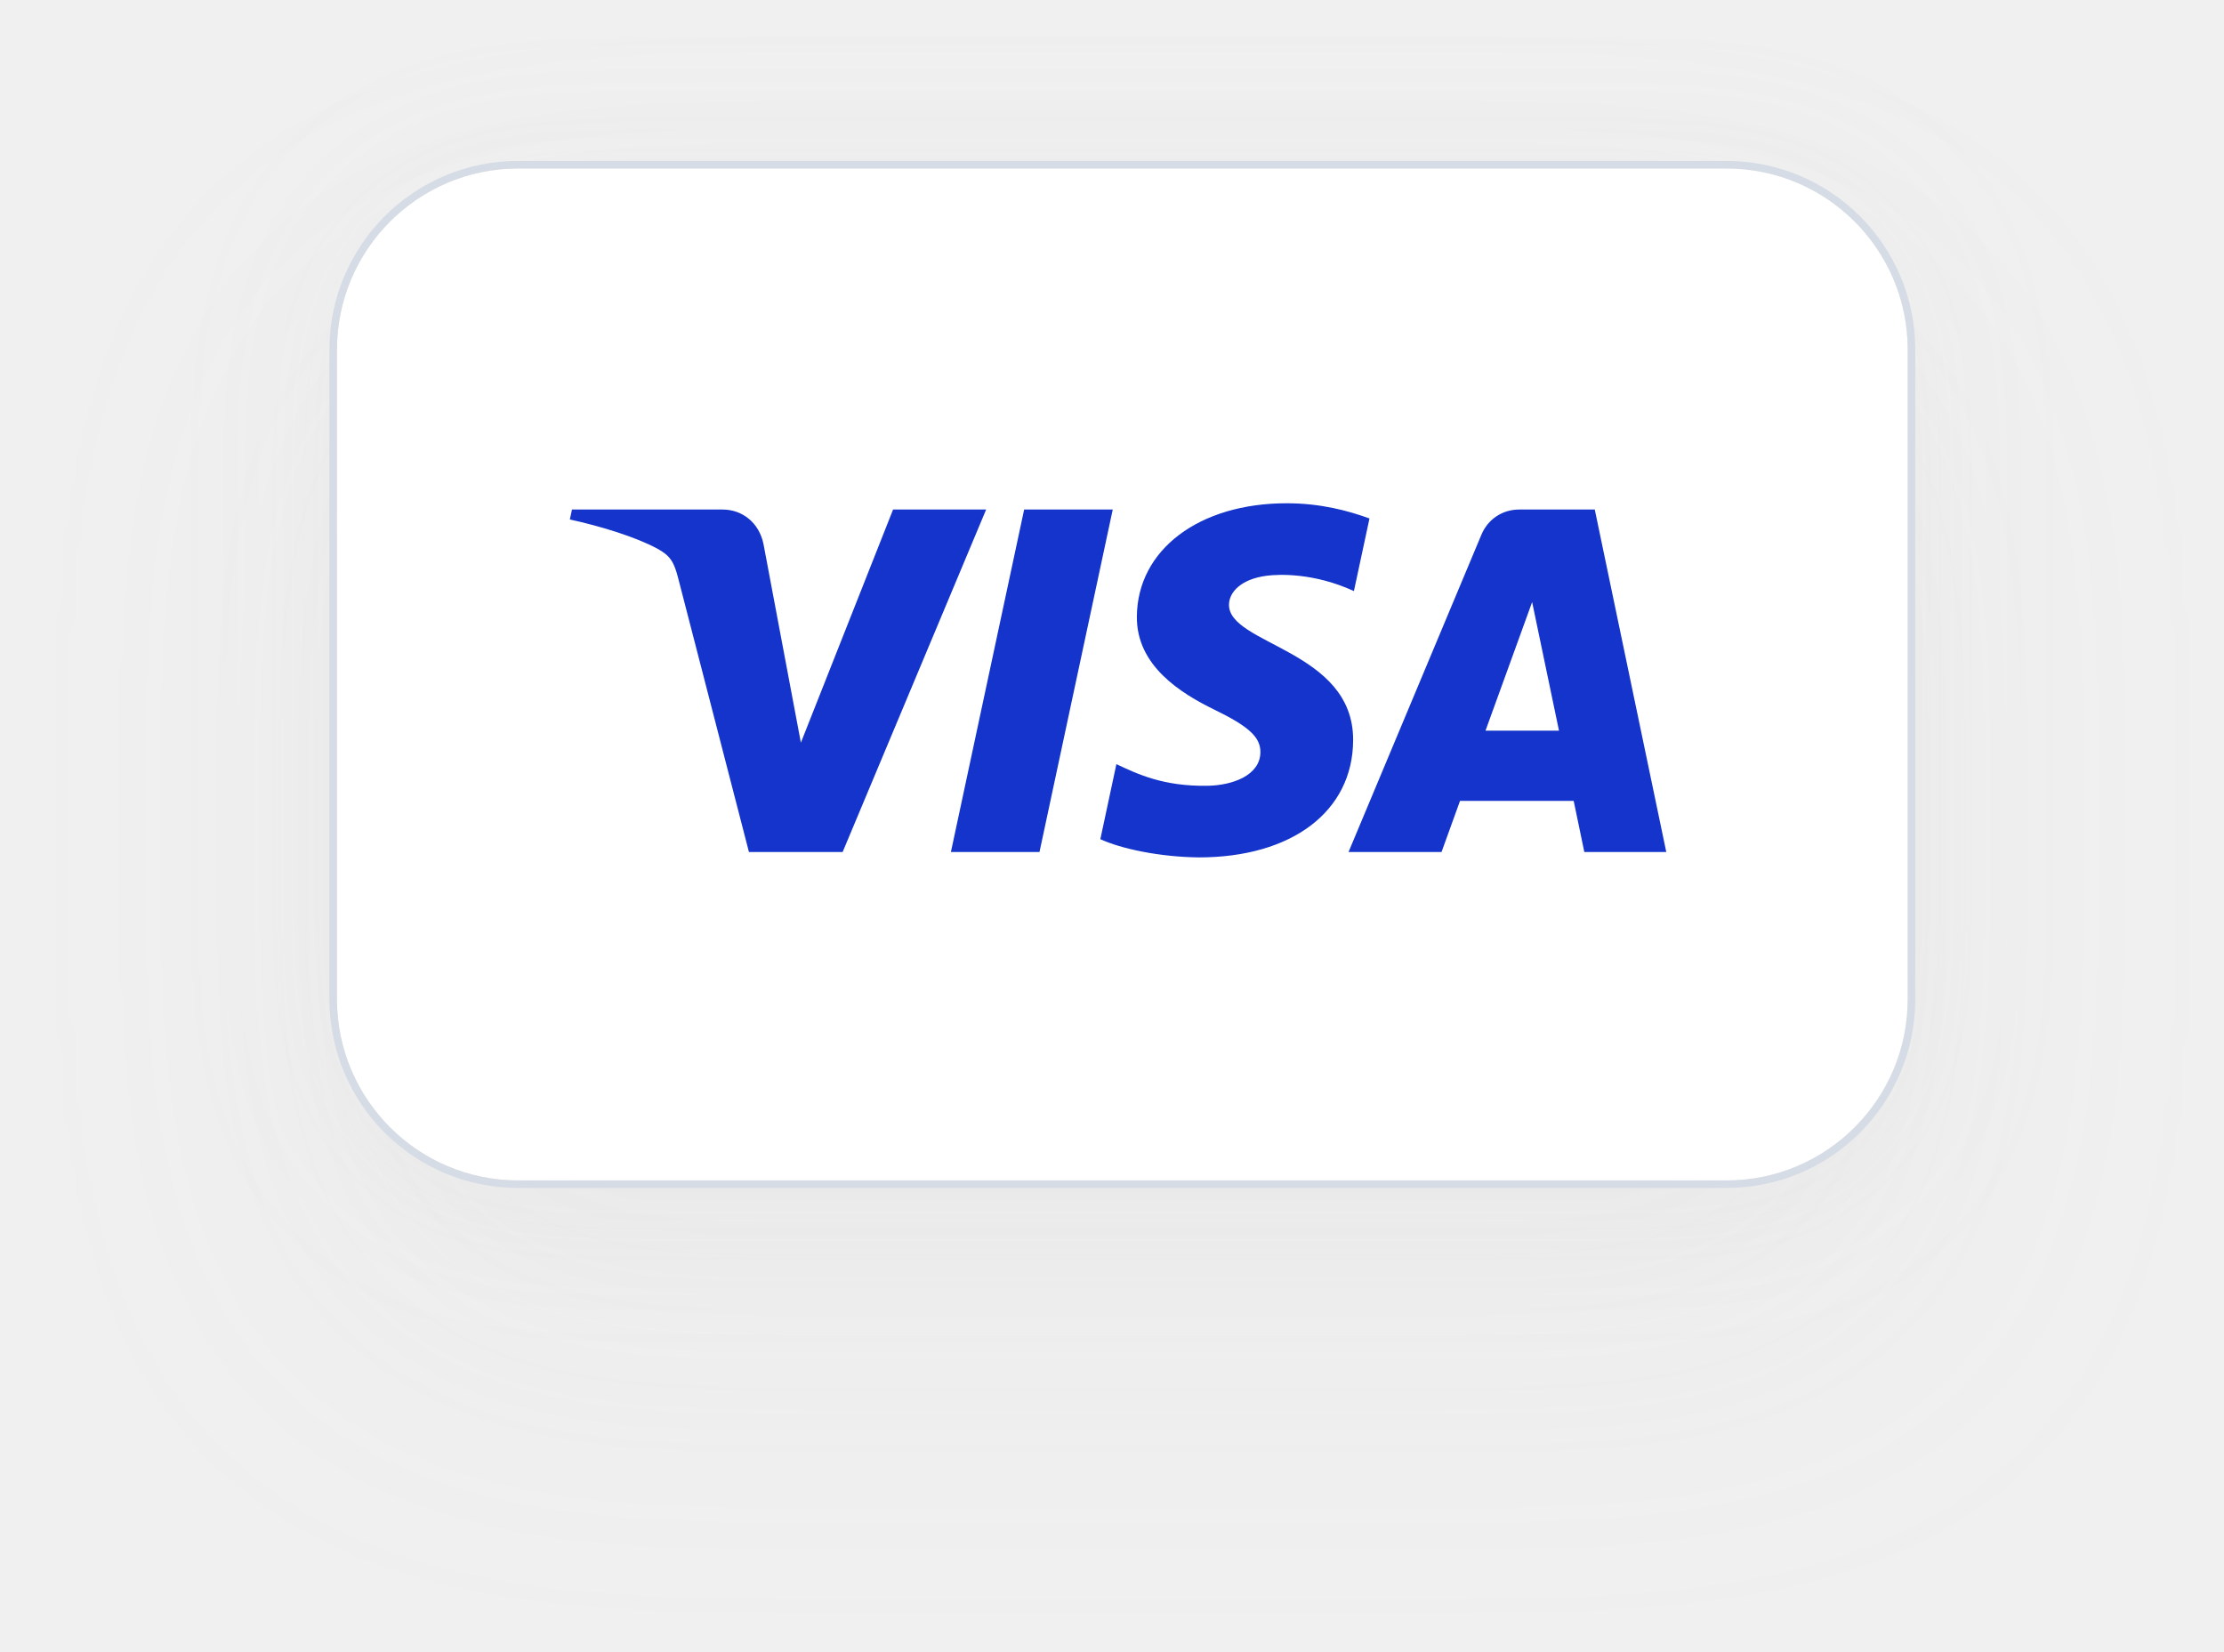
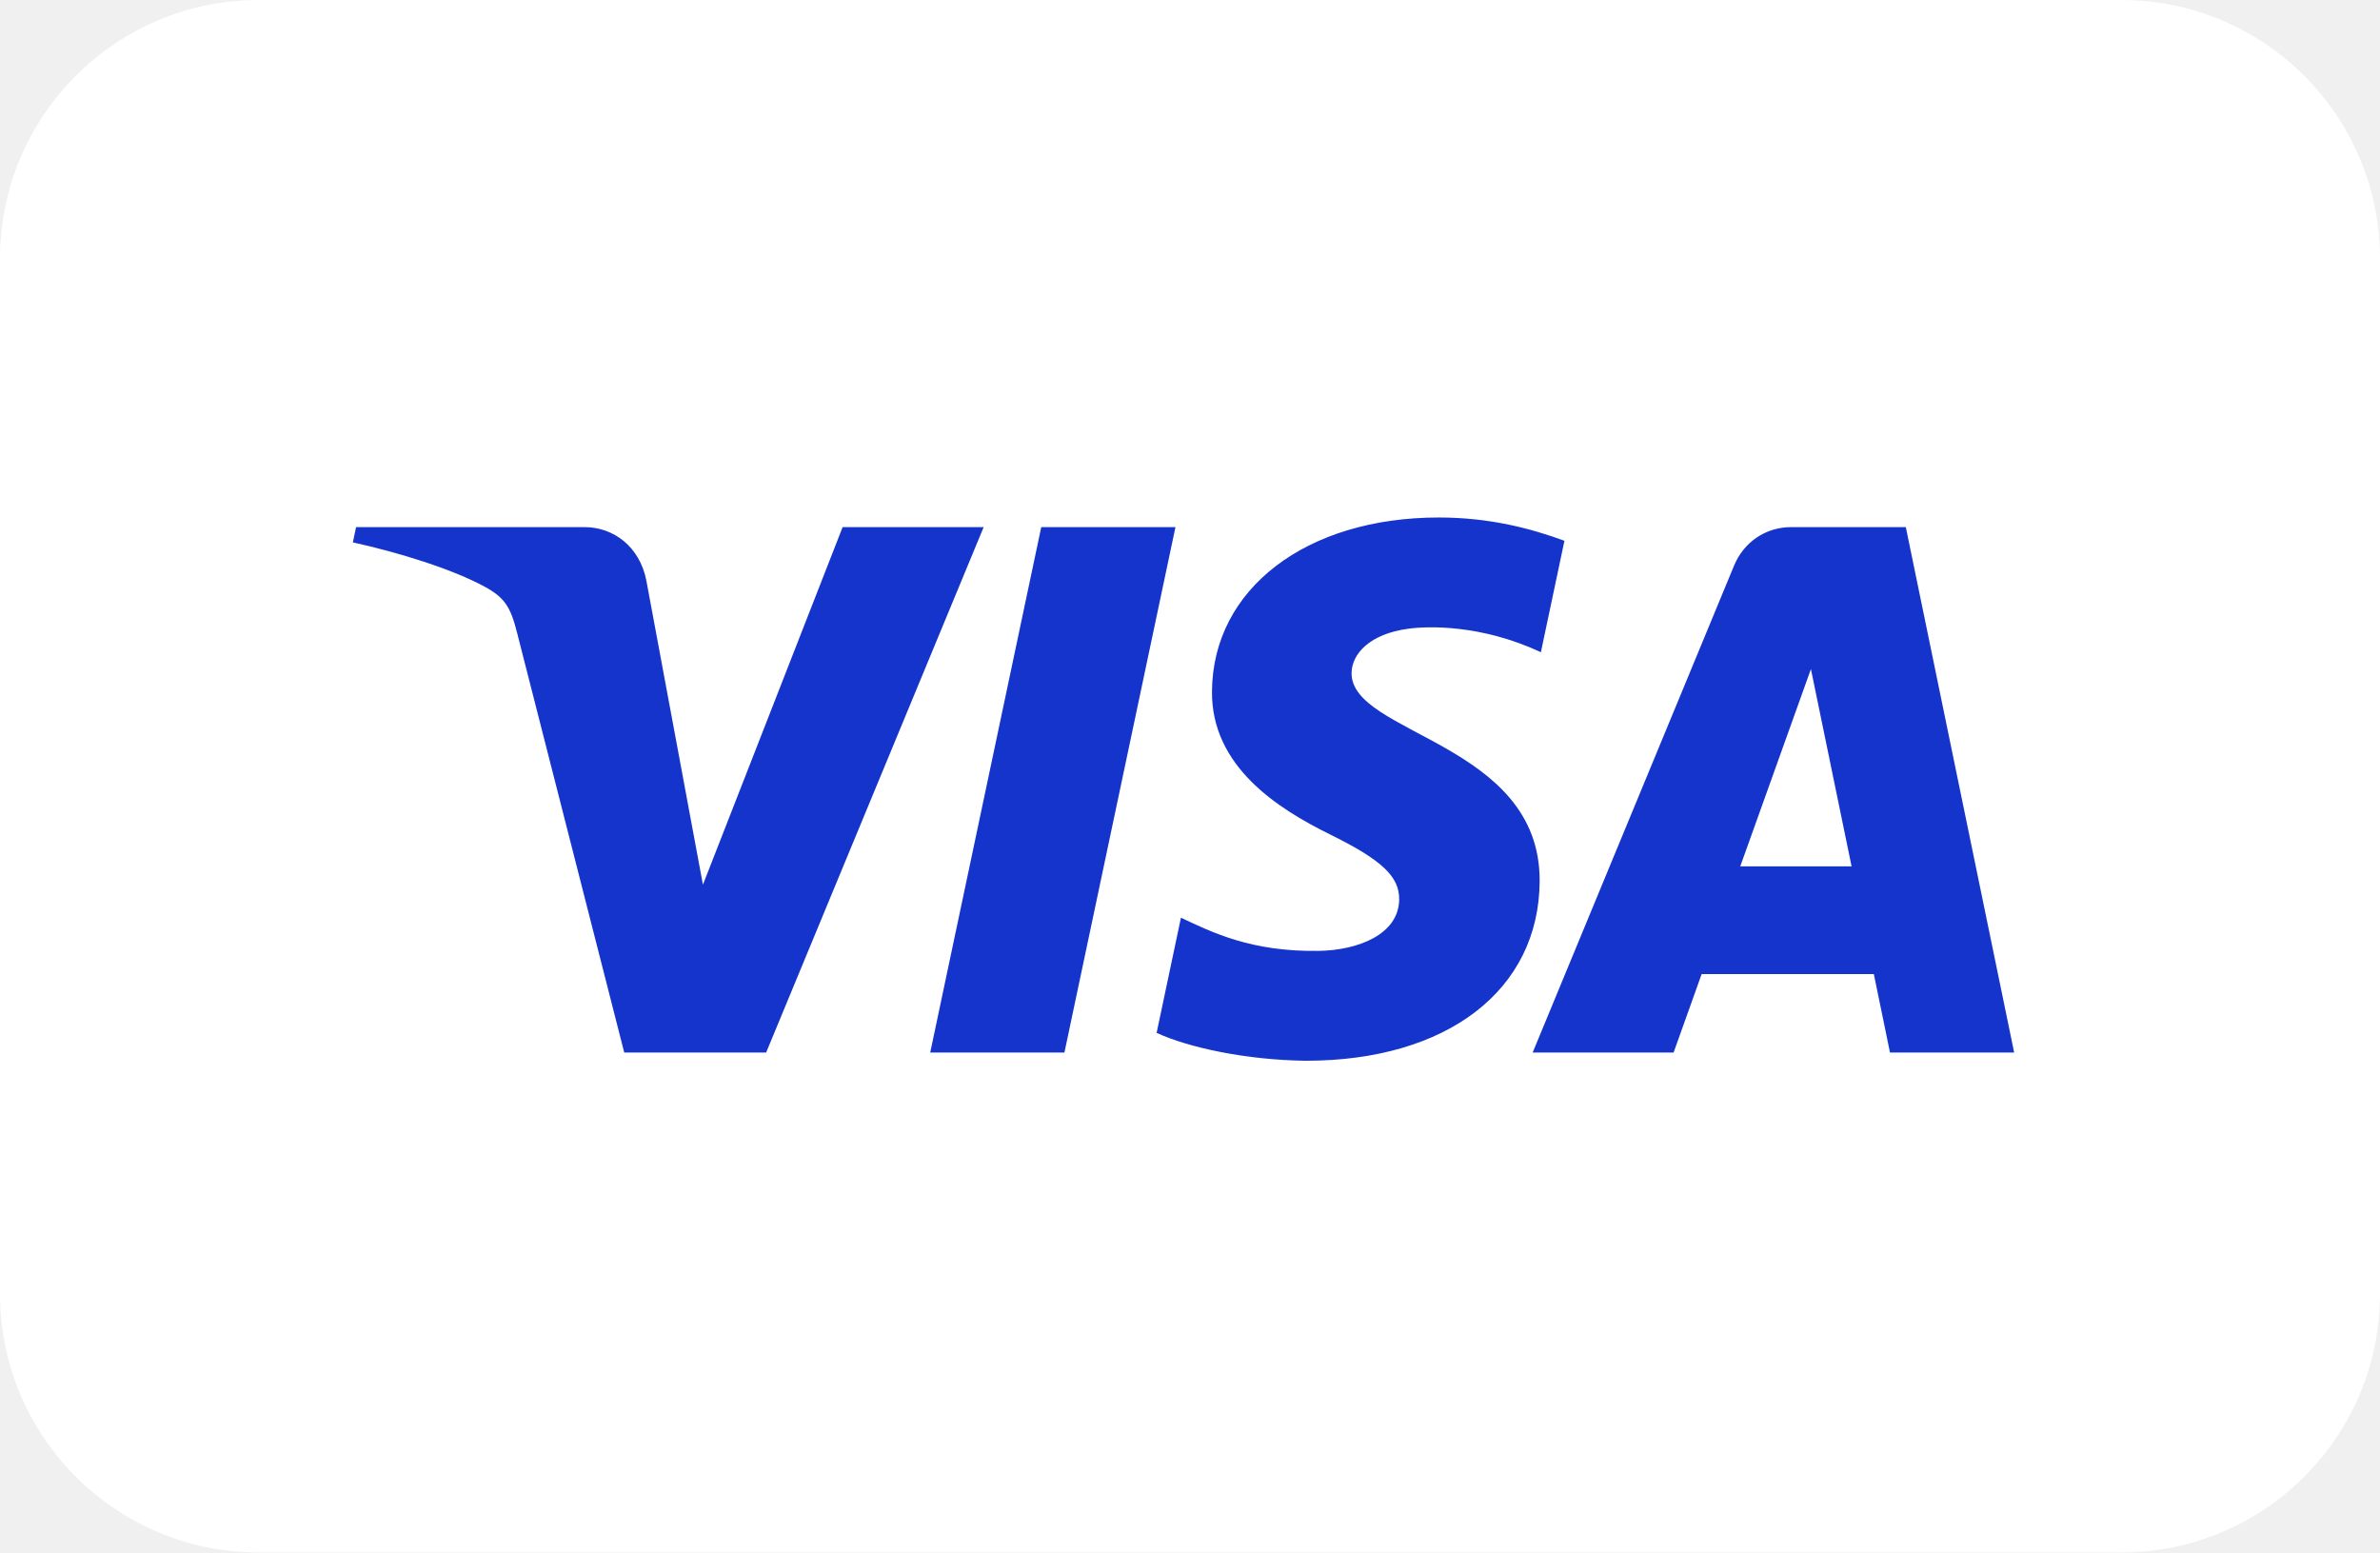
- <svg xmlns="http://www.w3.org/2000/svg" width="66" height="49" viewBox="0 0 66 49" fill="none">
-   <g filter="url(#filter0_dd_663_1121)">
-     <rect x="10" y="5" width="46.614" height="30.03" rx="5.379" fill="white" />
-     <rect x="9.888" y="4.888" width="46.838" height="30.255" rx="5.491" stroke="#D6DCE5" stroke-width="0.224" />
-     <path d="M33.022 15.121L30.848 25.285H28.219L30.393 15.121H33.022ZM44.084 21.684L45.468 17.867L46.265 21.684H44.084ZM47.017 25.285H49.449L47.327 15.121H45.082C44.578 15.121 44.152 15.415 43.963 15.867L40.019 25.285H42.779L43.328 23.767H46.701L47.017 25.285ZM40.156 21.966C40.167 19.284 36.446 19.136 36.472 17.938C36.479 17.573 36.827 17.186 37.587 17.086C37.964 17.037 39.001 16.999 40.179 17.541L40.641 15.386C40.008 15.156 39.194 14.935 38.181 14.935C35.583 14.935 33.753 16.317 33.738 18.295C33.722 19.758 35.044 20.575 36.04 21.061C37.064 21.559 37.408 21.878 37.404 22.324C37.397 23.006 36.587 23.307 35.831 23.319C34.509 23.34 33.742 22.962 33.13 22.677L32.654 24.904C33.268 25.186 34.402 25.431 35.578 25.444C38.34 25.444 40.147 24.079 40.156 21.966ZM29.265 15.121L25.006 25.285H22.226L20.13 17.174C20.003 16.674 19.892 16.491 19.505 16.281C18.873 15.938 17.829 15.616 16.911 15.416L16.974 15.121H21.448C22.017 15.121 22.531 15.501 22.66 16.157L23.767 22.039L26.503 15.121H29.265Z" fill="#1434CB" />
-   </g>
-   <defs>
-     <filter id="filter0_dd_663_1121" x="0.812" y="0.294" width="64.991" height="48.407" filterUnits="userSpaceOnUse" color-interpolation-filters="sRGB">
-       <feFlood flood-opacity="0" result="BackgroundImageFix" />
-       <feColorMatrix in="SourceAlpha" type="matrix" values="0 0 0 0 0 0 0 0 0 0 0 0 0 0 0 0 0 0 127 0" result="hardAlpha" />
-       <feOffset dy="0.448" />
-       <feGaussianBlur stdDeviation="2.241" />
-       <feColorMatrix type="matrix" values="0 0 0 0 0.718 0 0 0 0 0.718 0 0 0 0 0.718 0 0 0 0.08 0" />
-       <feBlend mode="normal" in2="BackgroundImageFix" result="effect1_dropShadow_663_1121" />
-       <feColorMatrix in="SourceAlpha" type="matrix" values="0 0 0 0 0 0 0 0 0 0 0 0 0 0 0 0 0 0 127 0" result="hardAlpha" />
-       <feOffset dy="4.482" />
-       <feGaussianBlur stdDeviation="4.482" />
-       <feColorMatrix type="matrix" values="0 0 0 0 0.718 0 0 0 0 0.718 0 0 0 0 0.718 0 0 0 0.08 0" />
-       <feBlend mode="normal" in2="effect1_dropShadow_663_1121" result="effect2_dropShadow_663_1121" />
-       <feBlend mode="normal" in="SourceGraphic" in2="effect2_dropShadow_663_1121" result="shape" />
-     </filter>
-   </defs>
+ <svg xmlns="http://www.w3.org/2000/svg" width="46" height="30" viewBox="0 0 46 30" fill="none">
+   <rect width="46" height="30" rx="5" fill="white" />
+   <path d="M22.719 10.186L20.573 20.339H17.979L20.125 10.186H22.719ZM33.635 16.742L35.001 12.929L35.787 16.742H33.635ZM36.529 20.339H38.929L36.835 10.186H34.62C34.122 10.186 33.702 10.479 33.515 10.931L29.623 20.339H32.347L32.889 18.823H36.217L36.529 20.339ZM29.758 17.024C29.769 14.344 26.097 14.197 26.123 12.999C26.13 12.635 26.474 12.248 27.223 12.149C27.595 12.099 28.619 12.062 29.782 12.603L30.237 10.45C29.613 10.221 28.809 10 27.81 10C25.245 10 23.44 11.38 23.425 13.357C23.409 14.818 24.714 15.634 25.697 16.12C26.707 16.617 27.047 16.936 27.043 17.381C27.036 18.063 26.236 18.363 25.491 18.375C24.186 18.396 23.429 18.018 22.825 17.734L22.355 19.959C22.961 20.24 24.08 20.485 25.241 20.498C27.966 20.498 29.749 19.135 29.758 17.024ZM19.012 10.186L14.808 20.339H12.065L9.996 12.236C9.871 11.737 9.761 11.554 9.38 11.344C8.756 11.002 7.726 10.68 6.82 10.481L6.882 10.186H11.297C11.859 10.186 12.366 10.565 12.493 11.221L13.586 17.096L16.286 10.186H19.012Z" fill="#1434CB" />
</svg>
